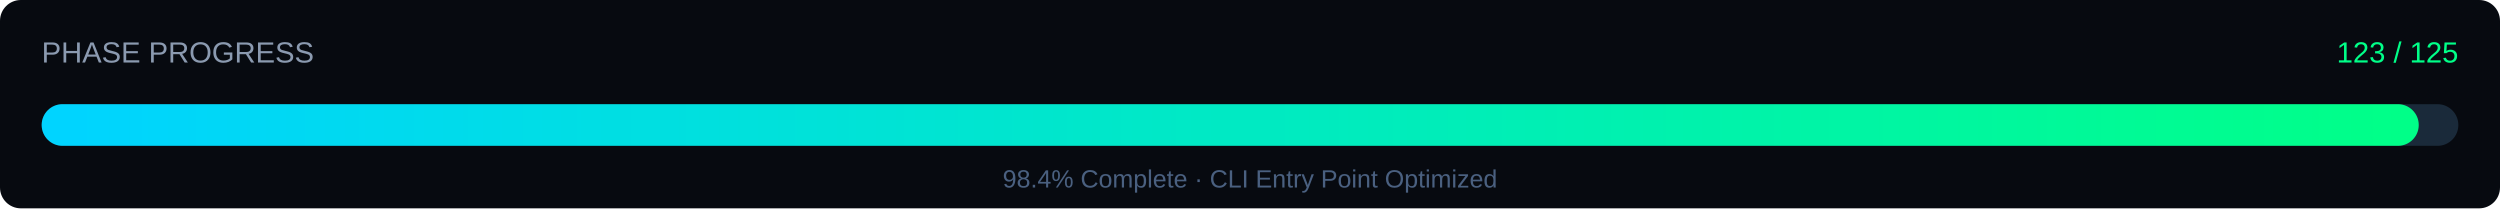
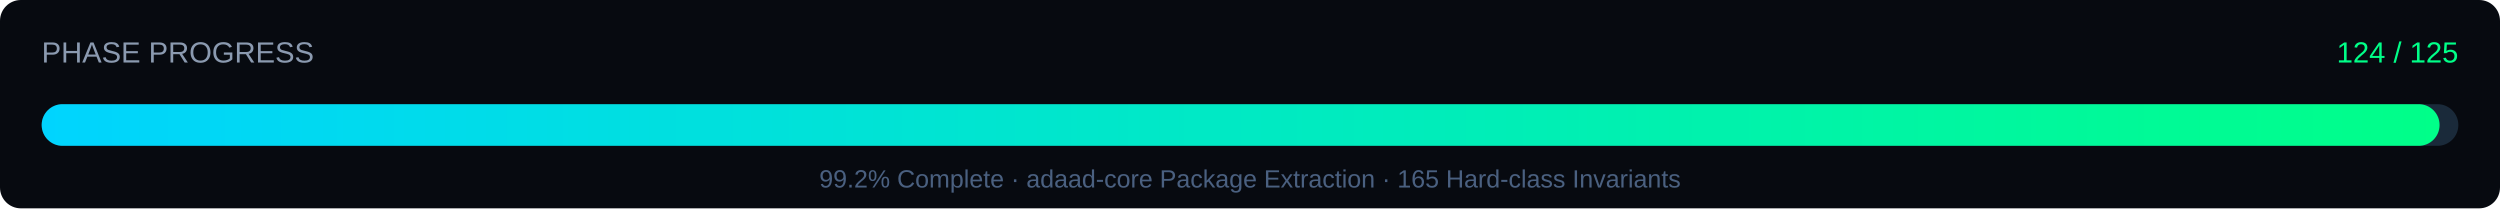
<svg xmlns="http://www.w3.org/2000/svg" style="max-width:100%;height:auto" width="1200" height="100" viewBox="0 0 1200 100">
  <defs>
    <linearGradient id="prog_grad" x1="0%" y1="0%" x2="100%" y2="0%">
      <stop offset="0%" style="stop-color:#00d4ff" />
      <stop offset="100%" style="stop-color:#00ff88" />
    </linearGradient>
  </defs>
  <rect width="1200" height="100" fill="#070a10" rx="10" />
  <text x="20" y="30" font-family="Arial, sans-serif" font-size="14" fill="#8b9ab0">PHASE PROGRESS</text>
-   <text x="1180" y="30" font-family="Arial, sans-serif" font-size="14" fill="#00ff88" text-anchor="end">123 / 125</text>
+   <text x="1180" y="30" font-family="Arial, sans-serif" font-size="14" fill="#00ff88" text-anchor="end">124 / 125</text>
  <rect x="20" y="50" width="1160" height="20" fill="#1a2a3a" rx="10" />
-   <rect x="20" y="50" width="1141" height="20" fill="url(#prog_grad)" rx="10" />
-   <text x="600" y="90" font-family="Arial, sans-serif" font-size="12" fill="#4a6080" text-anchor="middle">98.4% Complete · CLI Entry Point Optimized</text>
+   <rect x="20" y="50" width="1151" height="20" fill="url(#prog_grad)" rx="10" />
+   <text x="600" y="90" font-family="Arial, sans-serif" font-size="12" fill="#4a6080" text-anchor="middle">99.2% Complete · adaad-core Package Extraction · 165 Hard-class Invariants</text>
</svg>
